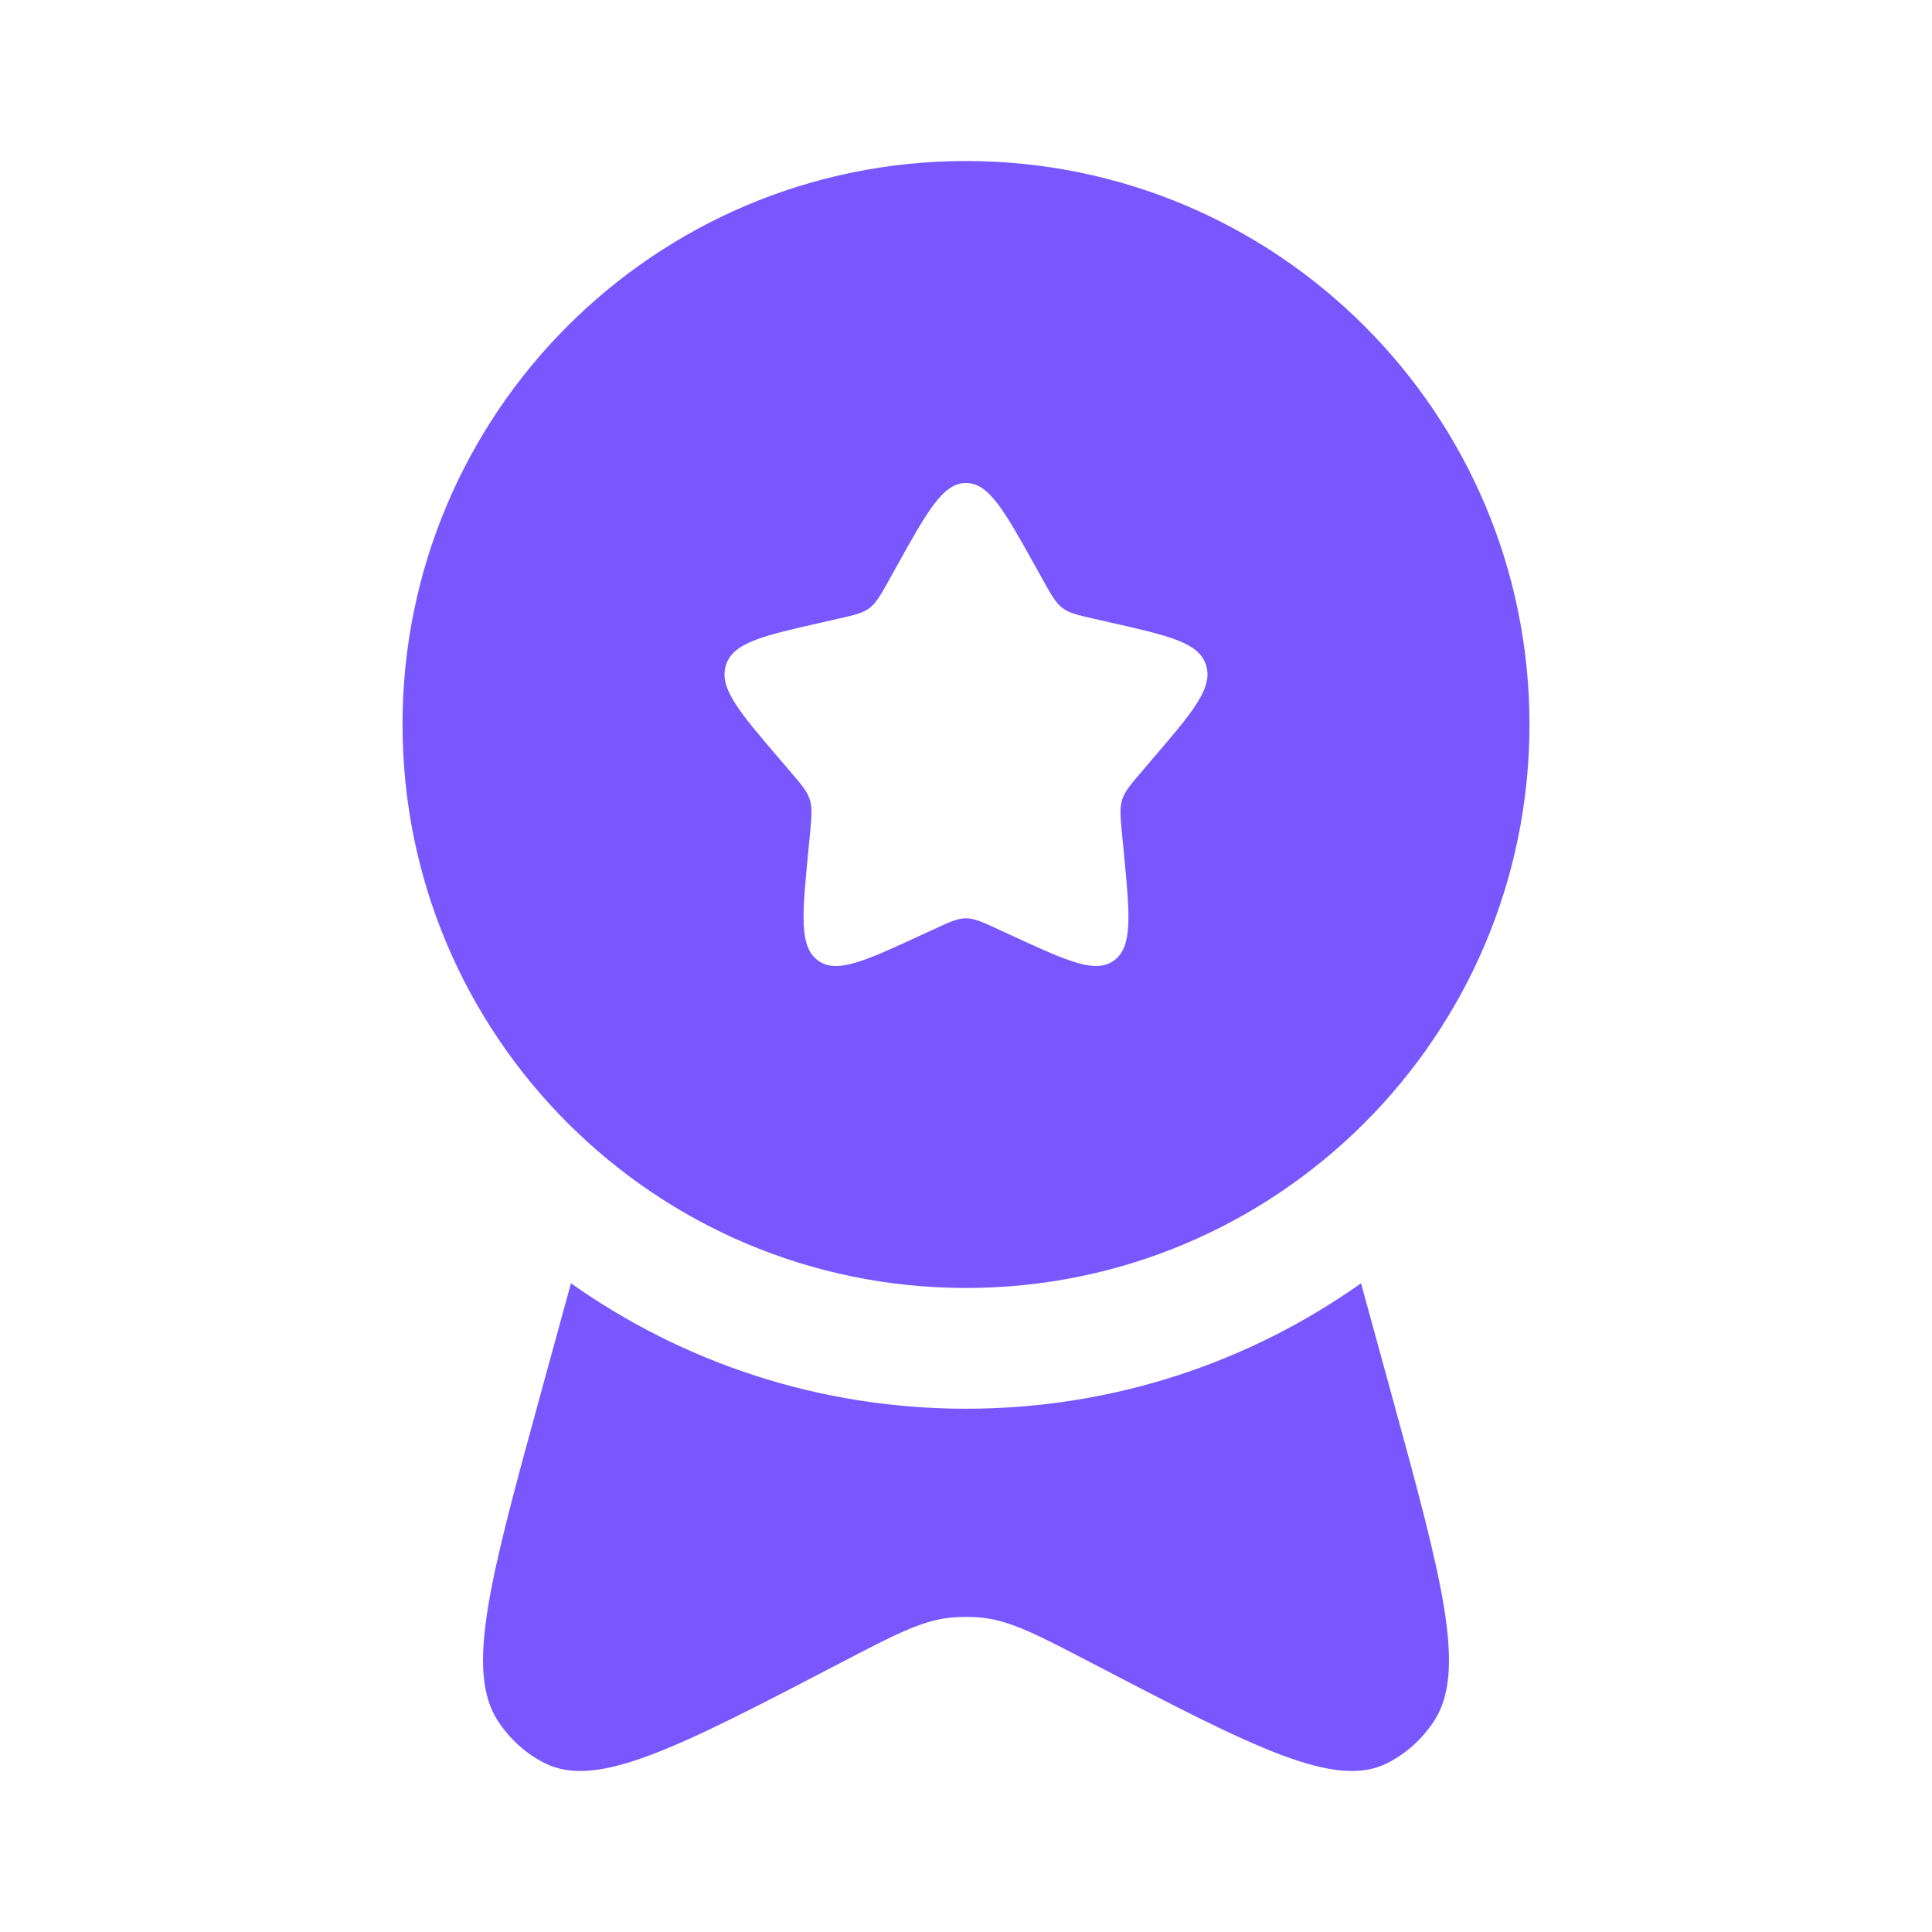
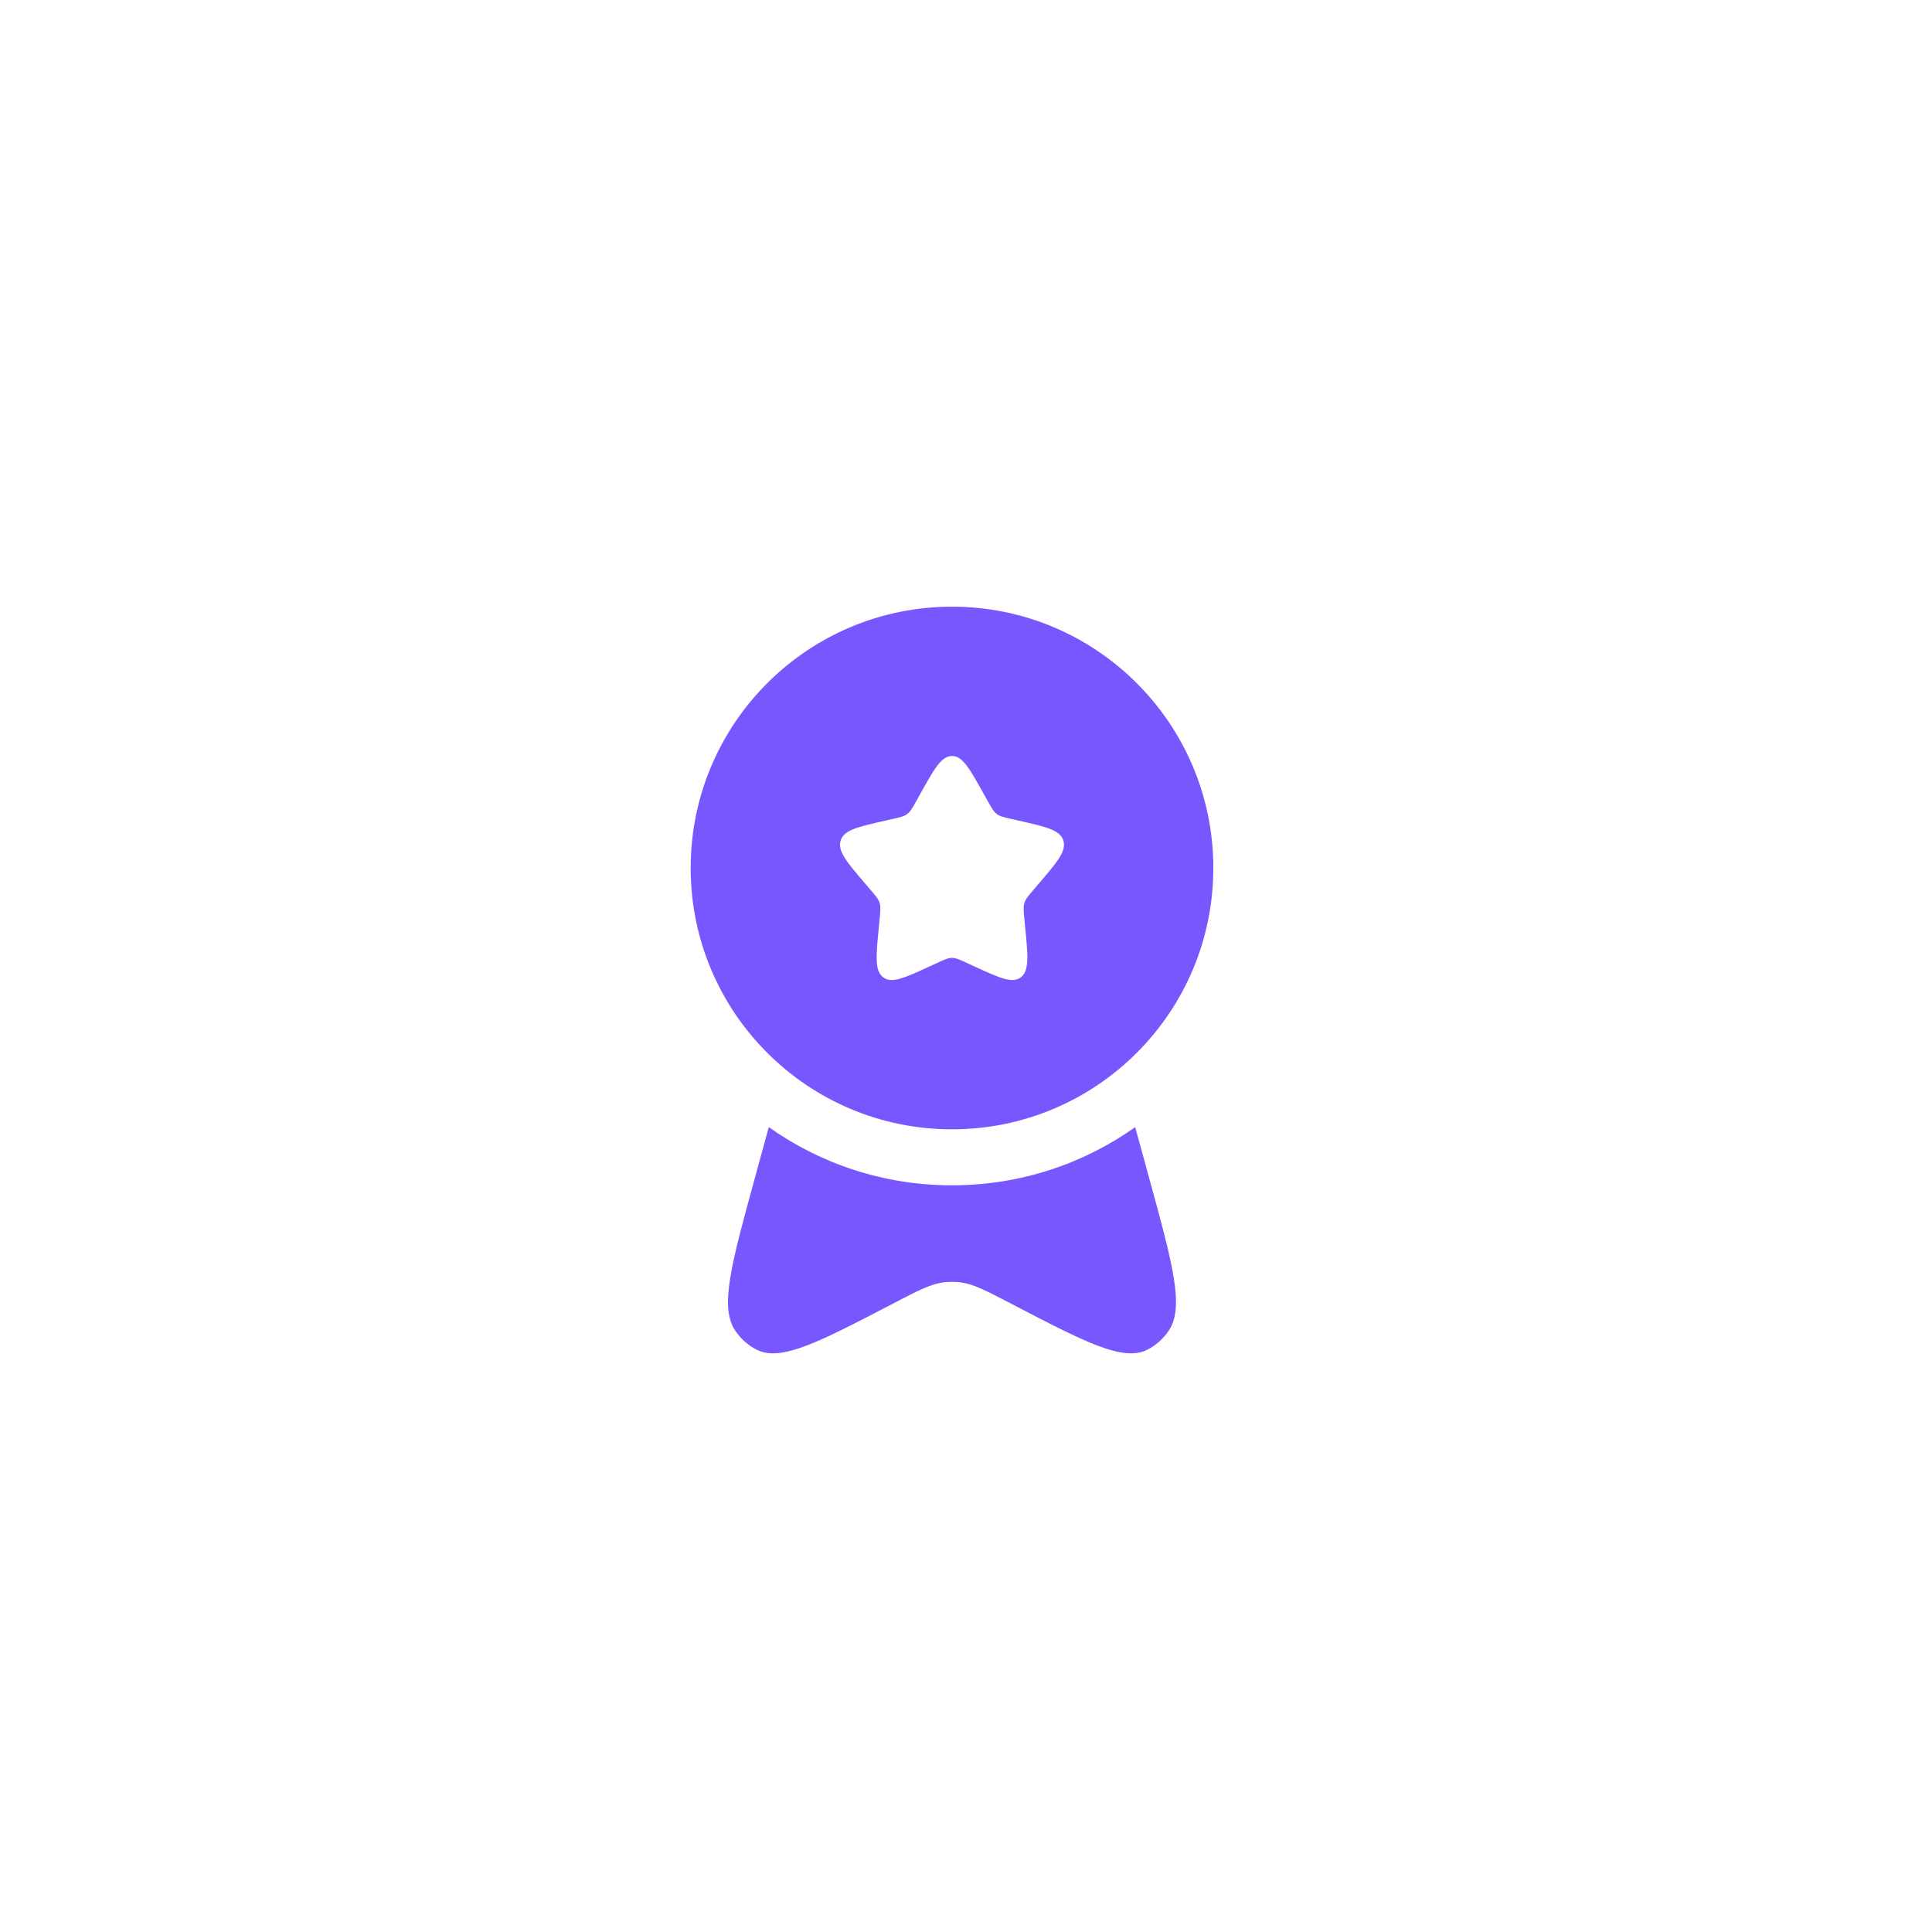
- <svg xmlns="http://www.w3.org/2000/svg" width="32" height="32" viewBox="0 0 32 32" fill="none">
-   <path fill-rule="evenodd" clip-rule="evenodd" d="M16 21.333C21.155 21.333 25.333 17.155 25.333 12C25.333 6.845 21.155 2.667 16 2.667C10.845 2.667 6.667 6.845 6.667 12C6.667 17.155 10.845 21.333 16 21.333ZM16 8C15.621 8 15.368 8.454 14.861 9.363L14.73 9.599C14.586 9.857 14.514 9.986 14.402 10.071C14.29 10.156 14.15 10.188 13.87 10.251L13.616 10.309C12.632 10.531 12.14 10.643 12.023 11.019C11.906 11.396 12.241 11.788 12.912 12.572L13.086 12.775C13.276 12.998 13.372 13.109 13.414 13.247C13.457 13.385 13.443 13.534 13.414 13.831L13.388 14.102C13.286 15.148 13.236 15.671 13.542 15.904C13.849 16.137 14.309 15.925 15.23 15.501L15.469 15.391C15.73 15.27 15.861 15.21 16 15.21C16.139 15.21 16.27 15.27 16.532 15.391L16.77 15.501C17.691 15.925 18.152 16.137 18.458 15.904C18.764 15.671 18.714 15.148 18.612 14.102L18.586 13.831C18.557 13.534 18.543 13.385 18.586 13.247C18.629 13.109 18.724 12.998 18.915 12.775L19.088 12.572C19.759 11.788 20.094 11.396 19.977 11.019C19.86 10.643 19.368 10.531 18.384 10.309L18.13 10.251C17.85 10.188 17.71 10.156 17.598 10.071C17.486 9.986 17.414 9.857 17.27 9.599L17.139 9.363C16.632 8.454 16.379 8 16 8Z" fill="#7957FF" />
-   <path d="M9.457 21.255L8.952 23.097C8.115 26.153 7.696 27.681 8.255 28.517C8.451 28.811 8.713 29.046 9.018 29.201C9.888 29.644 11.232 28.944 13.919 27.544C14.813 27.078 15.26 26.845 15.735 26.794C15.911 26.776 16.089 26.776 16.265 26.794C16.74 26.845 17.187 27.078 18.081 27.544C20.768 28.944 22.111 29.644 22.982 29.201C23.287 29.046 23.549 28.811 23.745 28.517C24.304 27.681 23.886 26.153 23.048 23.097L22.543 21.255C20.695 22.564 18.437 23.333 16 23.333C13.563 23.333 11.306 22.564 9.457 21.255Z" fill="#7957FF" />
+ <svg xmlns="http://www.w3.org/2000/svg" width="69" height="69" viewBox="0 0 69 69" fill="none">
+   <path fill-rule="evenodd" clip-rule="evenodd" d="M34 40.333C39.155 40.333 43.333 36.155 43.333 31C43.333 25.845 39.155 21.667 34 21.667C28.845 21.667 24.667 25.845 24.667 31C24.667 36.155 28.845 40.333 34 40.333ZM34 27C33.621 27 33.368 27.454 32.861 28.363L32.73 28.599C32.586 28.857 32.514 28.986 32.402 29.071C32.29 29.156 32.15 29.188 31.87 29.251L31.616 29.309C30.632 29.531 30.14 29.643 30.023 30.019C29.906 30.395 30.241 30.788 30.912 31.572L31.086 31.775C31.276 31.998 31.372 32.109 31.414 32.247C31.457 32.385 31.443 32.534 31.414 32.831L31.388 33.102C31.286 34.148 31.236 34.672 31.542 34.904C31.849 35.137 32.309 34.925 33.23 34.501L33.469 34.391C33.73 34.27 33.861 34.21 34 34.21C34.139 34.21 34.27 34.27 34.532 34.391L34.77 34.501C35.691 34.925 36.152 35.137 36.458 34.904C36.764 34.672 36.714 34.148 36.612 33.102L36.586 32.831C36.557 32.534 36.543 32.385 36.586 32.247C36.629 32.109 36.724 31.998 36.914 31.775L37.088 31.572C37.759 30.788 38.094 30.395 37.977 30.019C37.86 29.643 37.368 29.531 36.384 29.309L36.13 29.251C35.85 29.188 35.71 29.156 35.598 29.071C35.486 28.986 35.414 28.857 35.27 28.599L35.139 28.363C34.632 27.454 34.379 27 34 27Z" fill="#7957FF" />
+   <path d="M27.457 40.255L26.952 42.097C26.114 45.153 25.696 46.681 26.255 47.517C26.451 47.81 26.713 48.046 27.018 48.201C27.889 48.644 29.232 47.944 31.919 46.544C32.813 46.078 33.26 45.845 33.735 45.794C33.911 45.776 34.089 45.776 34.265 45.794C34.74 45.845 35.187 46.078 36.081 46.544C38.768 47.944 40.111 48.644 40.982 48.201C41.287 48.046 41.55 47.81 41.745 47.517C42.304 46.681 41.886 45.153 41.048 42.097L40.543 40.255C38.694 41.564 36.437 42.333 34 42.333C31.563 42.333 29.305 41.564 27.457 40.255Z" fill="#7957FF" />
+   <rect x="5.5" y="5.5" width="58" height="58" rx="15.5" stroke="url(#paint0_linear_24_1191)" stroke-opacity="0.3" stroke-width="11" />
+   <defs>
+     <linearGradient id="paint0_linear_24_1191" x1="34.5" y1="0" x2="34.5" y2="69" gradientUnits="userSpaceOnUse">
+       <stop stop-color="white" />
+       <stop offset="1" stop-color="white" stop-opacity="0" />
+     </linearGradient>
+   </defs>
</svg>
